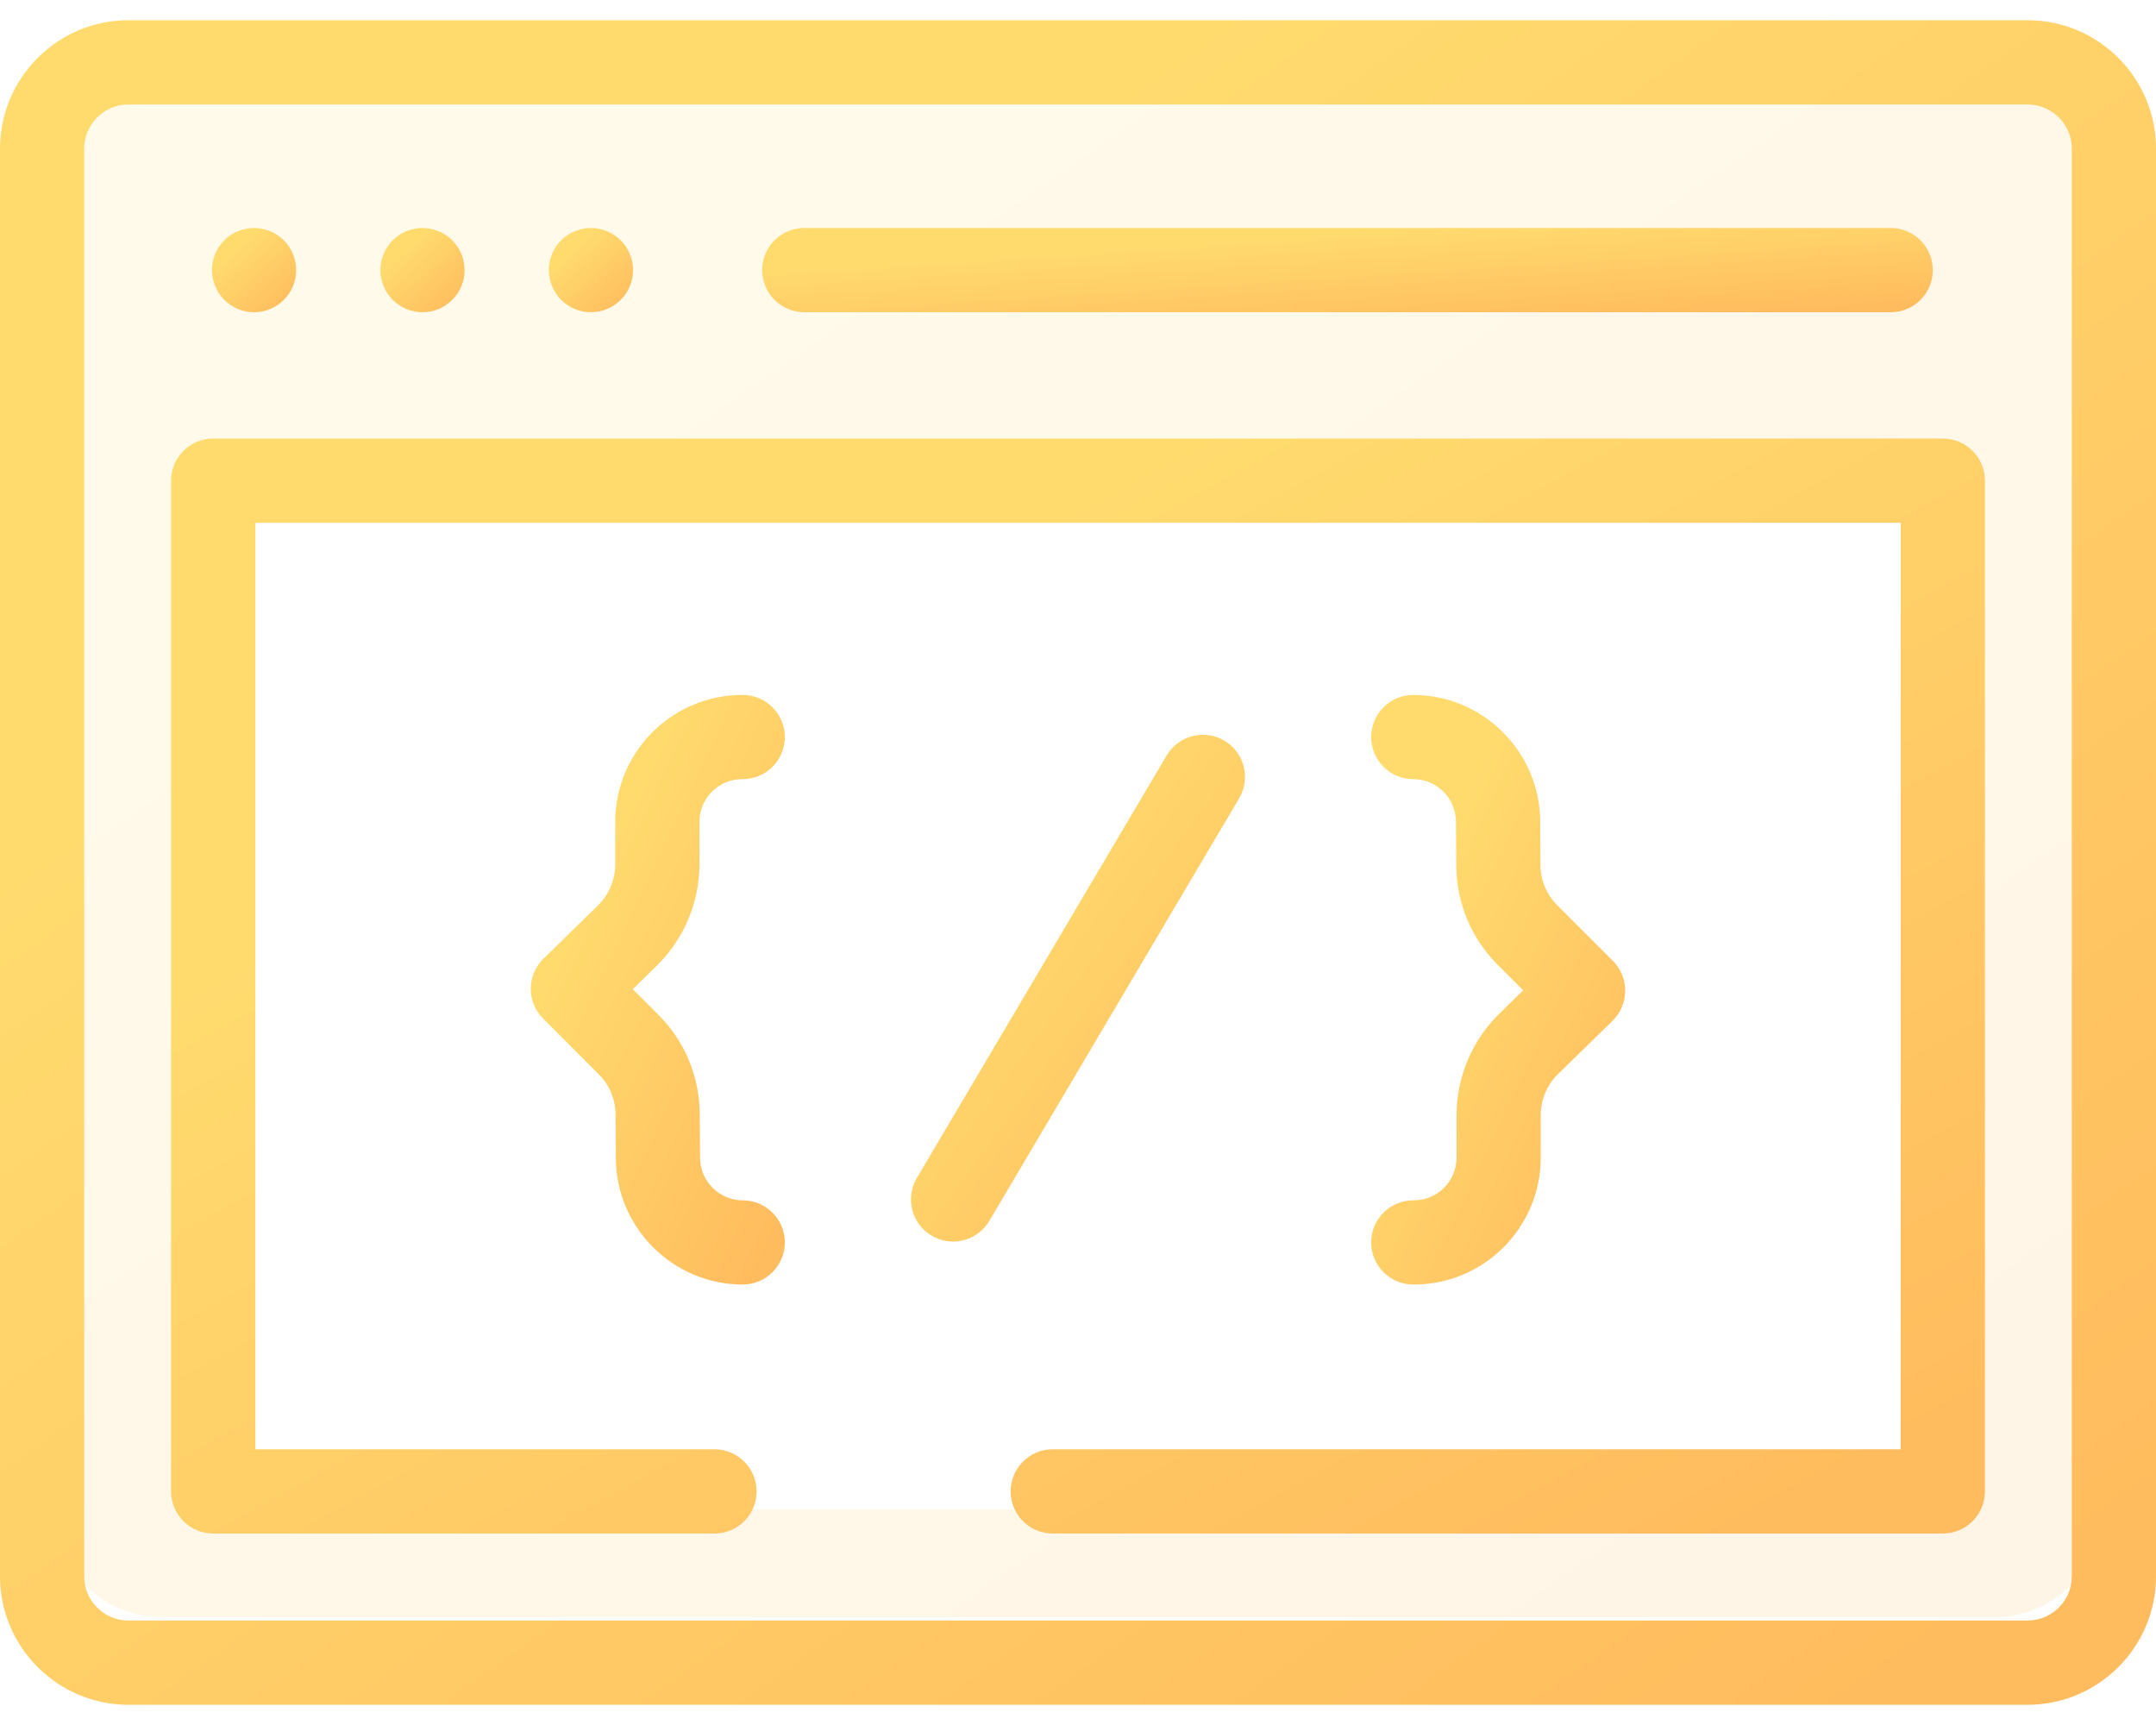
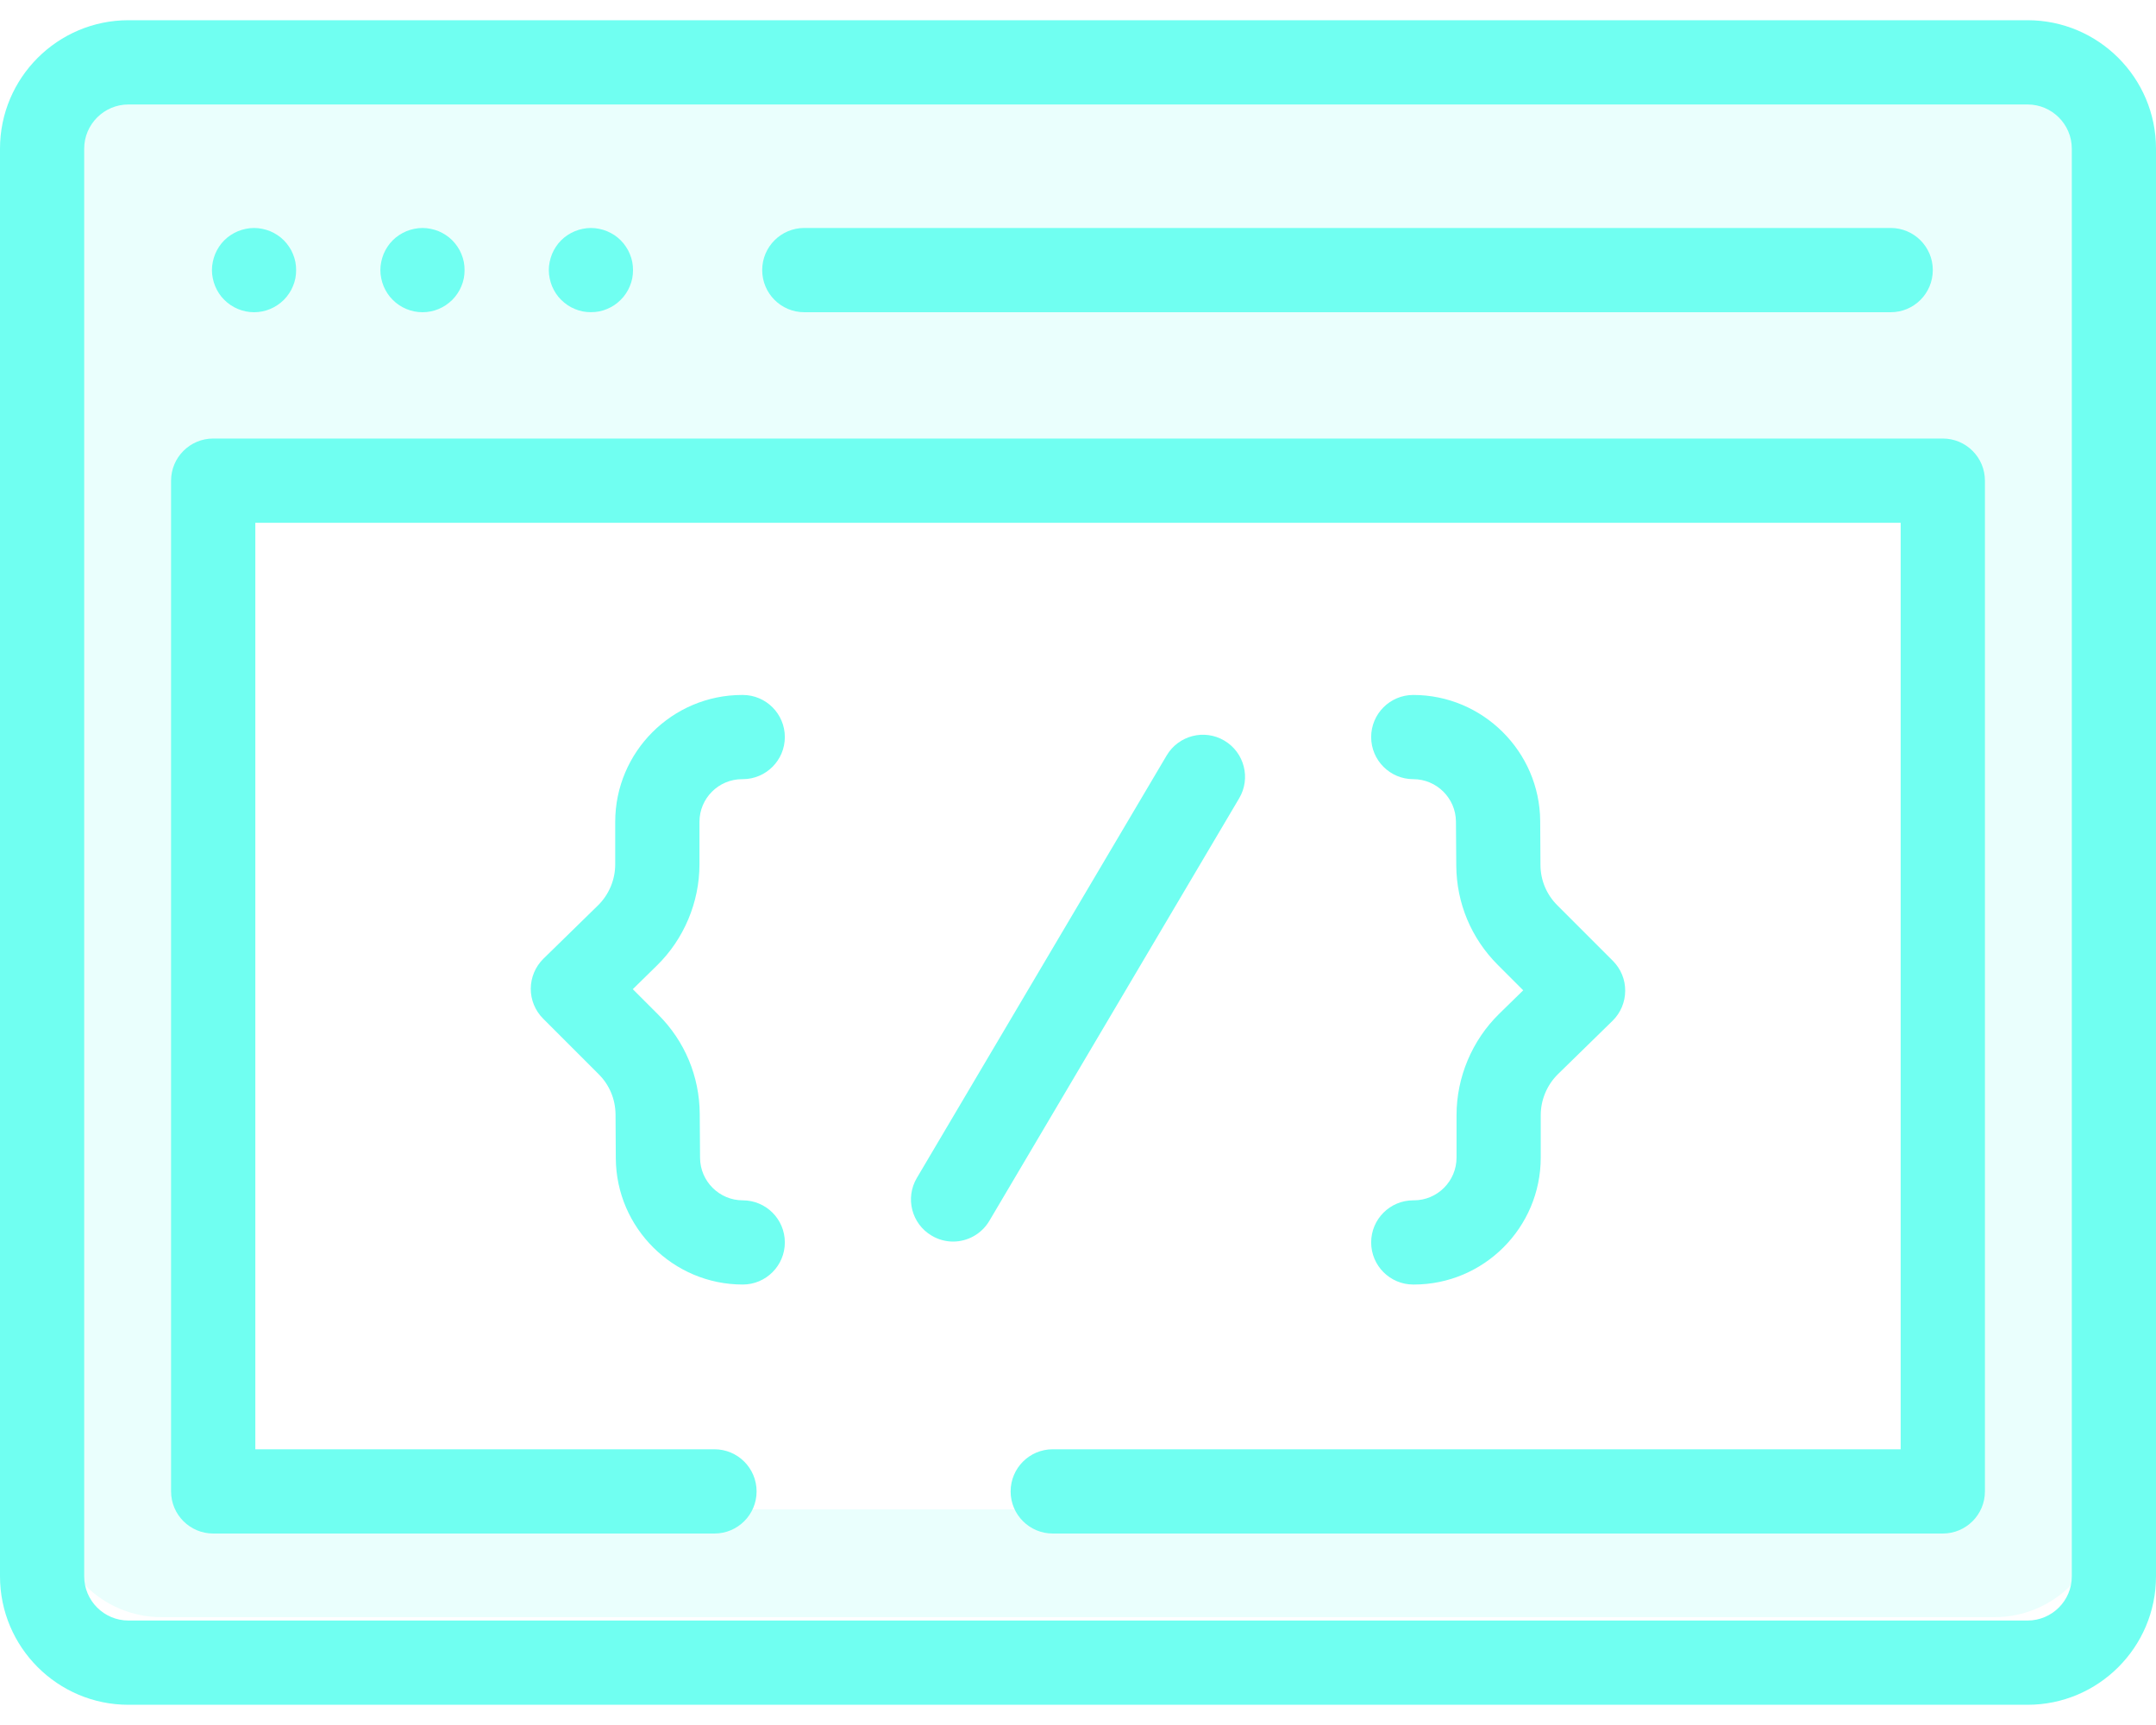
<svg xmlns="http://www.w3.org/2000/svg" width="40" height="32" viewBox="0 0 40 32" fill="none">
  <path opacity="0.15" fill-rule="evenodd" clip-rule="evenodd" d="M3 1C1.895 1 1 1.895 1 3V28C1 29.105 1.895 30 3 30H37C38.105 30 39 29.105 39 28V3C39 1.895 38.105 1 37 1H3ZM36 9H4V28H36V9Z" fill="url(#paint0_linear)" />
  <path d="M37.617 0.375H2.383C1.069 0.375 0 1.444 0 2.758V29.242C0 30.556 1.069 31.625 2.383 31.625H37.617C38.931 31.625 40 30.556 40 29.242V2.758C40 1.444 38.931 0.375 37.617 0.375ZM38.438 29.242C38.438 29.695 38.069 30.062 37.617 30.062H2.383C1.931 30.062 1.562 29.695 1.562 29.242V2.758C1.562 2.306 1.931 1.938 2.383 1.938H37.617C38.069 1.938 38.438 2.306 38.438 2.758V29.242Z" fill="url(#paint1_linear)" />
  <path d="M14.922 5.792H35.078C35.51 5.792 35.859 5.442 35.859 5.01C35.859 4.579 35.51 4.229 35.078 4.229H14.922C14.49 4.229 14.141 4.579 14.141 5.01C14.141 5.442 14.49 5.792 14.922 5.792Z" fill="url(#paint2_linear)" />
  <path d="M3.992 5.309C4.012 5.356 4.036 5.402 4.064 5.444C4.092 5.487 4.125 5.527 4.161 5.562C4.306 5.709 4.508 5.792 4.713 5.792C4.765 5.792 4.816 5.787 4.866 5.777C4.916 5.767 4.966 5.752 5.013 5.732C5.06 5.713 5.105 5.688 5.147 5.66C5.19 5.631 5.23 5.598 5.266 5.563C5.302 5.527 5.334 5.487 5.363 5.444C5.392 5.402 5.416 5.356 5.435 5.309C5.455 5.262 5.47 5.213 5.48 5.163C5.49 5.113 5.494 5.061 5.494 5.01C5.494 4.959 5.49 4.908 5.48 4.858C5.47 4.808 5.455 4.759 5.435 4.712C5.416 4.664 5.392 4.619 5.363 4.577C5.334 4.534 5.302 4.494 5.266 4.458C5.23 4.422 5.19 4.389 5.147 4.361C5.105 4.333 5.06 4.309 5.013 4.289C4.966 4.27 4.916 4.255 4.866 4.245C4.766 4.224 4.662 4.224 4.561 4.245C4.511 4.255 4.462 4.27 4.415 4.289C4.367 4.309 4.322 4.333 4.28 4.361C4.237 4.389 4.197 4.422 4.161 4.458C4.125 4.494 4.092 4.534 4.064 4.577C4.036 4.619 4.012 4.664 3.992 4.712C3.973 4.759 3.958 4.808 3.948 4.858C3.937 4.908 3.932 4.959 3.932 5.01C3.932 5.061 3.937 5.113 3.948 5.163C3.958 5.213 3.973 5.262 3.992 5.309Z" fill="url(#paint3_linear)" />
  <path d="M7.117 5.309C7.137 5.356 7.161 5.402 7.189 5.444C7.217 5.487 7.25 5.527 7.286 5.562C7.431 5.709 7.633 5.792 7.838 5.792C7.89 5.792 7.941 5.787 7.991 5.777C8.041 5.767 8.091 5.752 8.138 5.732C8.185 5.713 8.23 5.688 8.272 5.66C8.315 5.631 8.355 5.598 8.391 5.563C8.427 5.527 8.459 5.487 8.488 5.444C8.517 5.402 8.541 5.356 8.56 5.309C8.58 5.262 8.595 5.213 8.605 5.163C8.615 5.113 8.619 5.061 8.619 5.01C8.619 4.959 8.615 4.908 8.605 4.858C8.595 4.808 8.58 4.759 8.56 4.712C8.541 4.664 8.517 4.619 8.488 4.577C8.459 4.534 8.427 4.494 8.391 4.458C8.355 4.422 8.315 4.389 8.272 4.361C8.23 4.333 8.185 4.309 8.138 4.289C8.091 4.27 8.041 4.255 7.991 4.245C7.891 4.224 7.787 4.224 7.686 4.245C7.636 4.255 7.587 4.27 7.54 4.289C7.492 4.309 7.447 4.333 7.405 4.361C7.362 4.389 7.322 4.422 7.286 4.458C7.25 4.494 7.217 4.534 7.189 4.577C7.161 4.619 7.137 4.664 7.117 4.712C7.098 4.759 7.083 4.808 7.073 4.858C7.062 4.908 7.057 4.959 7.057 5.01C7.057 5.061 7.062 5.113 7.073 5.163C7.083 5.213 7.098 5.262 7.117 5.309Z" fill="url(#paint4_linear)" />
  <path d="M10.242 5.309C10.262 5.356 10.286 5.402 10.314 5.444C10.342 5.487 10.375 5.527 10.411 5.562C10.447 5.598 10.487 5.631 10.53 5.66C10.572 5.688 10.617 5.713 10.665 5.732C10.712 5.752 10.761 5.767 10.811 5.777C10.861 5.787 10.912 5.791 10.963 5.791C11.015 5.791 11.066 5.787 11.116 5.777C11.166 5.767 11.216 5.752 11.262 5.732C11.309 5.713 11.355 5.688 11.398 5.66C11.44 5.631 11.48 5.598 11.516 5.562C11.552 5.527 11.585 5.487 11.613 5.444C11.642 5.402 11.666 5.356 11.685 5.309C11.705 5.262 11.72 5.213 11.73 5.163C11.74 5.113 11.744 5.061 11.744 5.01C11.744 4.959 11.74 4.908 11.73 4.858C11.72 4.808 11.705 4.759 11.685 4.712C11.666 4.664 11.642 4.619 11.613 4.577C11.585 4.534 11.552 4.494 11.516 4.458C11.48 4.422 11.44 4.389 11.398 4.361C11.355 4.333 11.309 4.309 11.262 4.289C11.216 4.27 11.166 4.255 11.116 4.245C11.016 4.224 10.912 4.224 10.811 4.245C10.761 4.255 10.712 4.27 10.665 4.289C10.617 4.309 10.572 4.333 10.53 4.361C10.487 4.389 10.447 4.422 10.411 4.458C10.375 4.494 10.342 4.534 10.314 4.577C10.286 4.619 10.262 4.664 10.242 4.712C10.223 4.759 10.208 4.808 10.198 4.858C10.187 4.908 10.182 4.959 10.182 5.01C10.182 5.061 10.187 5.113 10.198 5.163C10.208 5.213 10.223 5.262 10.242 5.309Z" fill="url(#paint5_linear)" />
  <path d="M22.715 13.739C22.344 13.519 21.865 13.643 21.645 14.014L17.01 21.852C16.79 22.224 16.913 22.703 17.285 22.922C17.409 22.996 17.546 23.032 17.682 23.032C17.949 23.032 18.209 22.894 18.355 22.648L22.99 14.809C23.21 14.438 23.087 13.959 22.715 13.739Z" fill="url(#paint6_linear)" />
  <path d="M12.977 16.035V15.246C12.977 14.809 13.332 14.454 13.769 14.454H13.78C14.211 14.454 14.561 14.104 14.561 13.673C14.561 13.242 14.211 12.892 13.78 12.892H13.769C12.471 12.892 11.414 13.948 11.414 15.246V16.035C11.414 16.319 11.298 16.596 11.095 16.795L10.082 17.785C9.933 17.931 9.849 18.131 9.847 18.34C9.846 18.548 9.929 18.749 10.076 18.896L11.108 19.928C11.307 20.126 11.417 20.391 11.42 20.672L11.425 21.491C11.434 22.78 12.49 23.829 13.78 23.829C14.211 23.829 14.561 23.479 14.561 23.048C14.561 22.616 14.211 22.267 13.78 22.267C13.346 22.267 12.991 21.914 12.988 21.48L12.982 20.661C12.977 19.966 12.704 19.313 12.213 18.823L11.74 18.35L12.187 17.912C12.689 17.421 12.977 16.737 12.977 16.035Z" fill="url(#paint7_linear)" />
  <path d="M27.023 20.686V21.474C27.023 21.911 26.668 22.267 26.231 22.267H26.22C25.789 22.267 25.439 22.616 25.439 23.048C25.439 23.479 25.789 23.829 26.22 23.829H26.231C27.529 23.829 28.585 22.773 28.585 21.474V20.686C28.585 20.402 28.702 20.125 28.905 19.926L29.918 18.936C30.067 18.79 30.151 18.59 30.152 18.381C30.154 18.172 30.071 17.972 29.923 17.824L28.892 16.793C28.693 16.595 28.582 16.33 28.58 16.049L28.575 15.23C28.566 13.941 27.509 12.892 26.22 12.892C25.789 12.892 25.439 13.242 25.439 13.673C25.439 14.104 25.789 14.454 26.22 14.454C26.654 14.454 27.009 14.807 27.012 15.241L27.018 16.059C27.023 16.754 27.296 17.407 27.787 17.898L28.26 18.371L27.812 18.809C27.311 19.3 27.023 19.984 27.023 20.686Z" fill="url(#paint8_linear)" />
  <path d="M36.044 8.135H3.956C3.524 8.135 3.174 8.485 3.174 8.917V27.667C3.174 28.098 3.524 28.448 3.956 28.448H13.255C13.687 28.448 14.037 28.098 14.037 27.667C14.037 27.235 13.687 26.885 13.255 26.885H4.737V9.698H35.263V26.885H19.531C19.1 26.885 18.75 27.235 18.75 27.667C18.75 28.098 19.1 28.448 19.531 28.448H36.044C36.476 28.448 36.826 28.098 36.826 27.667V8.917C36.826 8.485 36.476 8.135 36.044 8.135Z" fill="url(#paint9_linear)" />
  <defs>
    <linearGradient id="paint0_linear" x1="3.153" y1="1" x2="26.689" y2="35.054" gradientUnits="userSpaceOnUse">
-       <stop offset="0.259" stop-color="#FFDB6E" />
-       <stop offset="1" stop-color="#FFBC5E" />
+       <stop offset="0.259" stop-color="hsl(174, 100%, 72%)" />
+       <stop offset="1" stop-color="hsl(174, 100%, 72%)" />
    </linearGradient>
    <linearGradient id="paint1_linear" x1="2.267" y1="0.375" x2="27.833" y2="36.511" gradientUnits="userSpaceOnUse">
-       <stop offset="0.259" stop-color="#FFDB6E" />
-       <stop offset="1" stop-color="#FFBC5E" />
+       <stop offset="0.259" stop-color="hsl(174, 100%, 72%)" />
+       <stop offset="1" stop-color="hsl(174, 100%, 72%)" />
    </linearGradient>
    <linearGradient id="paint2_linear" x1="15.371" y1="4.229" x2="15.547" y2="6.929" gradientUnits="userSpaceOnUse">
-       <stop offset="0.259" stop-color="#FFDB6E" />
-       <stop offset="1" stop-color="#FFBC5E" />
+       <stop offset="0.259" stop-color="hsl(174, 100%, 72%)" />
+       <stop offset="1" stop-color="hsl(174, 100%, 72%)" />
    </linearGradient>
    <linearGradient id="paint3_linear" x1="4.02" y1="4.229" x2="5.369" y2="5.719" gradientUnits="userSpaceOnUse">
-       <stop offset="0.259" stop-color="#FFDB6E" />
-       <stop offset="1" stop-color="#FFBC5E" />
+       <stop offset="0.259" stop-color="hsl(174, 100%, 72%)" />
+       <stop offset="1" stop-color="hsl(174, 100%, 72%)" />
    </linearGradient>
    <linearGradient id="paint4_linear" x1="7.145" y1="4.229" x2="8.494" y2="5.719" gradientUnits="userSpaceOnUse">
-       <stop offset="0.259" stop-color="#FFDB6E" />
-       <stop offset="1" stop-color="#FFBC5E" />
+       <stop offset="0.259" stop-color="hsl(174, 100%, 72%)" />
+       <stop offset="1" stop-color="hsl(174, 100%, 72%)" />
    </linearGradient>
    <linearGradient id="paint5_linear" x1="10.27" y1="4.229" x2="11.619" y2="5.719" gradientUnits="userSpaceOnUse">
-       <stop offset="0.259" stop-color="#FFDB6E" />
-       <stop offset="1" stop-color="#FFBC5E" />
+       <stop offset="0.259" stop-color="hsl(174, 100%, 72%)" />
+       <stop offset="1" stop-color="hsl(174, 100%, 72%)" />
    </linearGradient>
    <linearGradient id="paint6_linear" x1="17.252" y1="13.63" x2="25.014" y2="19.281" gradientUnits="userSpaceOnUse">
-       <stop offset="0.259" stop-color="#FFDB6E" />
-       <stop offset="1" stop-color="#FFBC5E" />
+       <stop offset="0.259" stop-color="hsl(174, 100%, 72%)" />
+       <stop offset="1" stop-color="hsl(174, 100%, 72%)" />
    </linearGradient>
    <linearGradient id="paint7_linear" x1="10.114" y1="12.892" x2="17.479" y2="16.396" gradientUnits="userSpaceOnUse">
-       <stop offset="0.259" stop-color="#FFDB6E" />
-       <stop offset="1" stop-color="#FFBC5E" />
+       <stop offset="0.259" stop-color="hsl(174, 100%, 72%)" />
+       <stop offset="1" stop-color="hsl(174, 100%, 72%)" />
    </linearGradient>
    <linearGradient id="paint8_linear" x1="25.706" y1="12.892" x2="33.07" y2="16.396" gradientUnits="userSpaceOnUse">
-       <stop offset="0.259" stop-color="#FFDB6E" />
-       <stop offset="1" stop-color="#FFBC5E" />
+       <stop offset="0.259" stop-color="hsl(174, 100%, 72%)" />
+       <stop offset="1" stop-color="hsl(174, 100%, 72%)" />
    </linearGradient>
    <linearGradient id="paint9_linear" x1="5.081" y1="8.135" x2="19.915" y2="35.272" gradientUnits="userSpaceOnUse">
-       <stop offset="0.259" stop-color="#FFDB6E" />
-       <stop offset="1" stop-color="#FFBC5E" />
+       <stop offset="0.259" stop-color="hsl(174, 100%, 72%)" />
+       <stop offset="1" stop-color="hsl(174, 100%, 72%)" />
    </linearGradient>
  </defs>
</svg>
